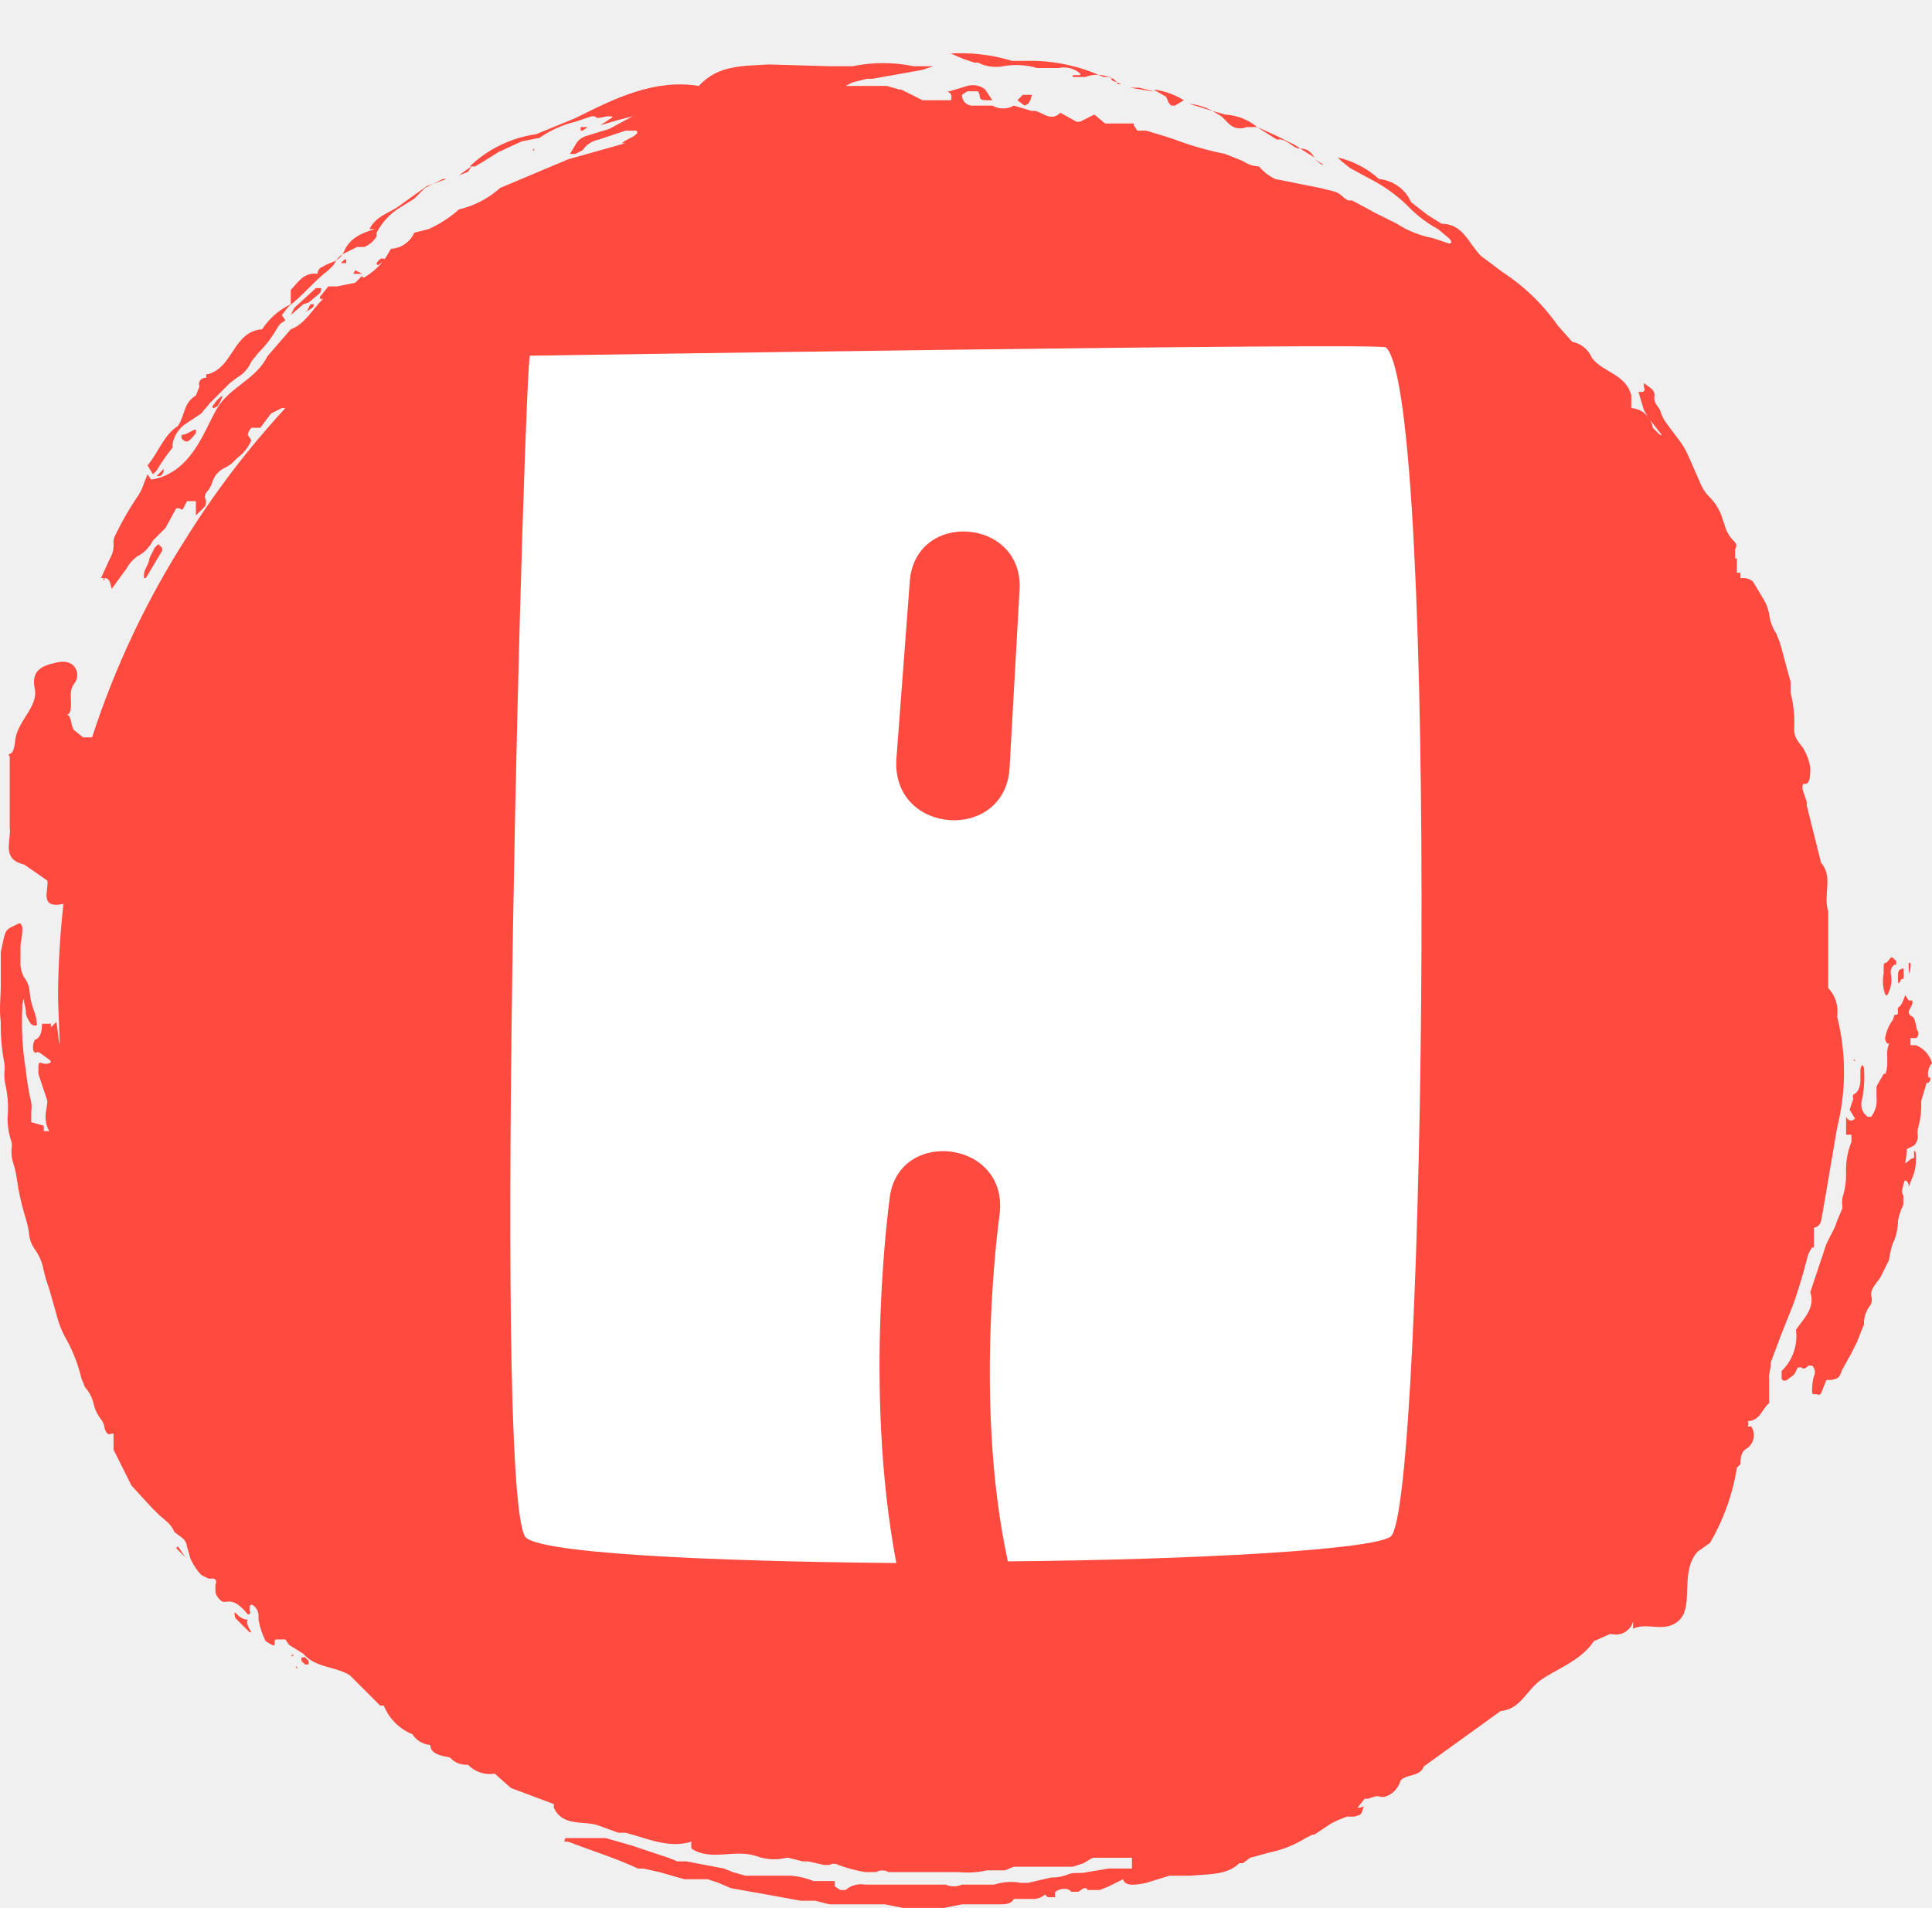
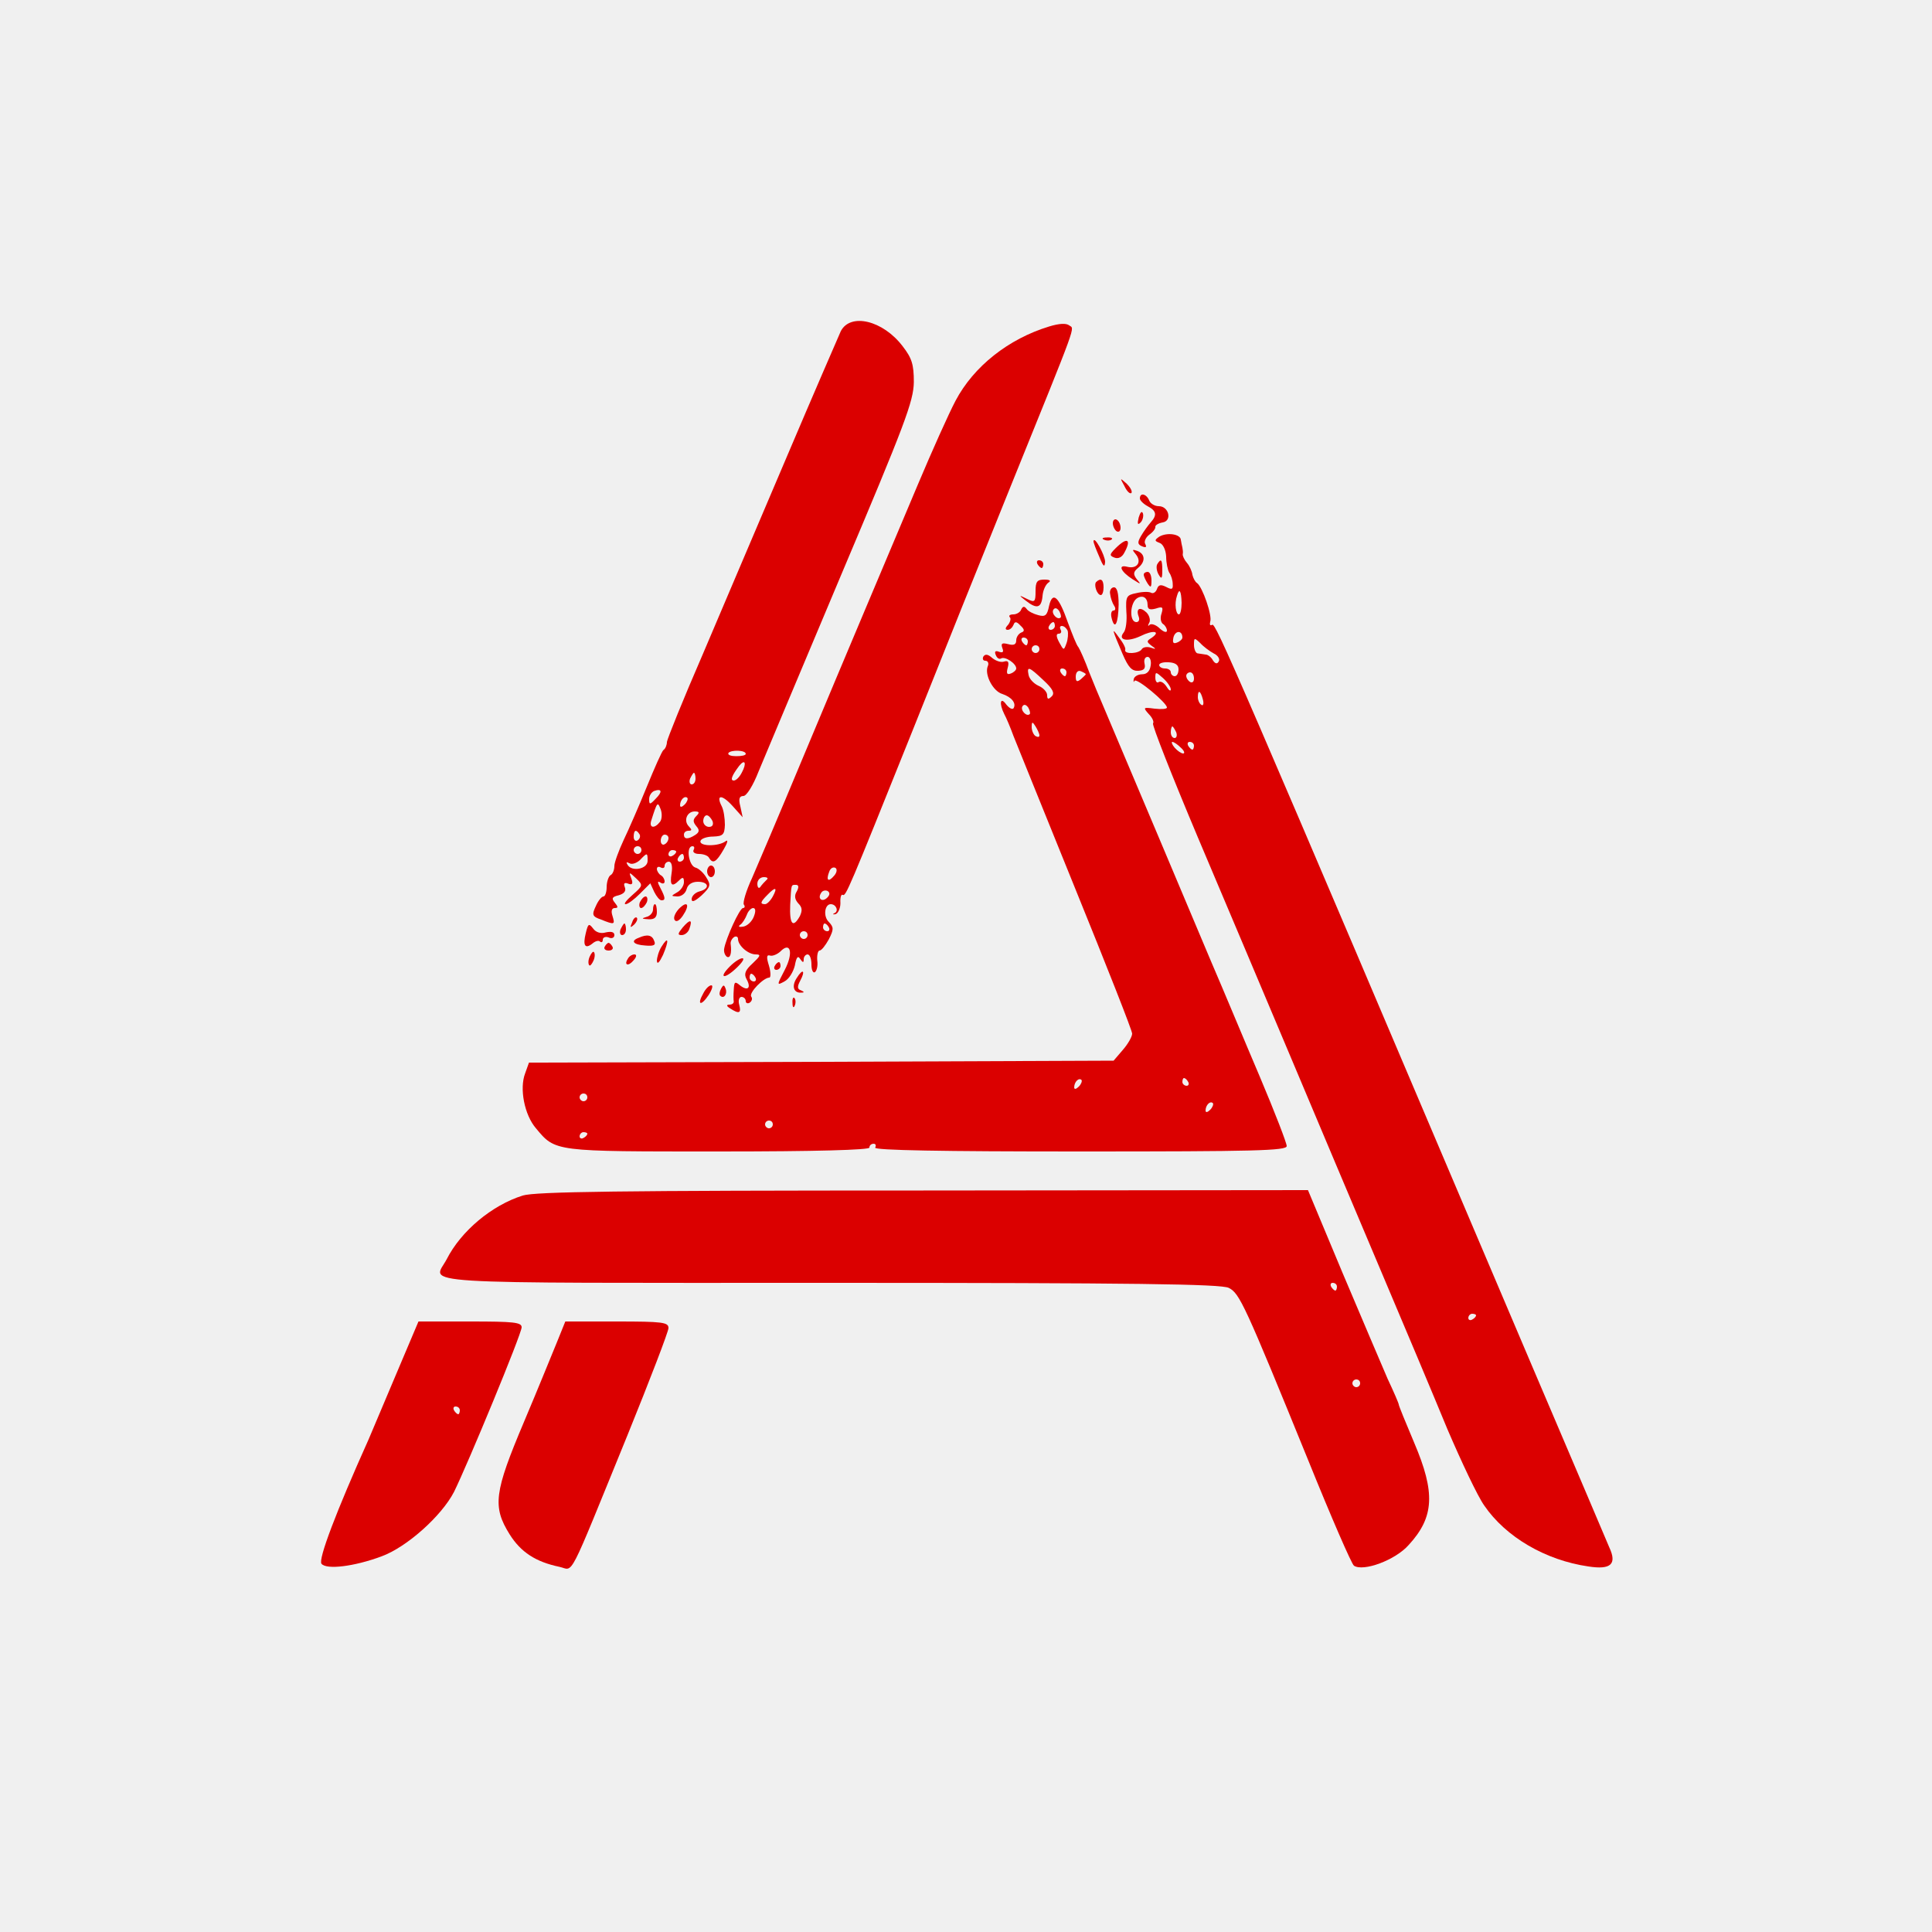
- <svg xmlns="http://www.w3.org/2000/svg" width="308.761" height="304.916" viewBox="0 0 106.008 104.687" class="css-1j8o68f" version="1.1" id="svg23">
-   <defs id="SvgjsDefs2684" />
-   <g id="SvgjsG2685" featurekey="rootContainer" transform="matrix(0.9820593,0,0,0.9820593,-0.05456052,0)" fill="#ff4a3f">
-     <g id="g17">
-       <path d="M19.8 15.3h.5l-.4-.2zm.5.1zm.8-.7c0 .1 0 .1.1.1l.4-.3c-.2-.1-.3-.1-.5.2zm.4-.2zm-4.1 2.3zm-.2.6l.3-.2c.1-.1.1-.2.1-.2h-.2l-.2.4c-.1-.1-.1 0 0 0zm2.2-2.9h-.1l-.2.2h.3zm-2.1 2.4l.6-.5c.1-.1.1-.2.1-.3h-.3l-1.2 1.1-.2.4.7-.6zm-1.1.8z" id="path3" />
-       <path d="M9.7 25v-.2a1.7 1.7 0 0 1 .7-1.1l.9-.6.5-.6.7-.7.4-.4.4-.3a1.9 1.9 0 0 0 .8-.9l.4-.5a5.9 5.9 0 0 0 1-1.3l.2-.3.3-.2-.2-.3.4-.5c.8-.6 1.4-1.4 2.2-2l.3-.3a1.4 1.4 0 0 1 .5-.6l.8-.4h.4a1.4 1.4 0 0 0 .7-.6V13a3.5 3.5 0 0 1 1.3-1.4l.8-.5.2-.2.4-.4 1-.5h.2l-1.1.4-1.4 1c-.6.5-1.4.6-1.8 1.4h.3c-.7.2-1.4.5-1.7 1.2s-.8.6-1.2.9a.4.4 0 0 0-.3.4c-.8-.1-1.1.5-1.5.9v.8a3.9 3.9 0 0 0-1.6 1.4c-1.6.1-1.6 2.1-3 2.5h-.1a.2.2 0 0 0 0 .2c-.3 0-.5.2-.4.5l-.2.5c-.7.4-.6 1.1-1 1.7-.8.5-1.1 1.5-1.7 2.2l.3.5.2-.2a11.6 11.6 0 0 1 .9-1.3zM53.9 3.3l.6.2h.2a2.2 2.2 0 0 0 1.4.2 4.1 4.1 0 0 1 1.9.1h1.2a1.4 1.4 0 0 1 1.2.3.1.1 0 0 1 0 .1H60a.1.1 0 0 0 0 .1h.7a1.8 1.8 0 0 1 1.3 0c.2 0 .1.1.2.2l.5.2h-.2c-.2-.4-.5-.4-.8-.4a9.7 9.7 0 0 0-4.3-.9h-.8A9.8 9.8 0 0 0 53 3h.2zm7.3 3.1zM50.3 4.7zm10.9 1.7h.2-.2zM19 14.7zm32.1-10zm17.6 2.2a.9.9 0 0 0 1 .2h.6a3.1 3.1 0 0 0-1.8-.7l-.7-.2.5.3zm-3.4-1.3c0 .1.1.2.2.3h.2l.5-.3a4.2 4.2 0 0 0-1.7-.6l.7.4zm7.4 2.7l.8.5c-.2-.3-.4-.5-.8-.5z" id="path5" />
-       <path d="M99 76.1l.6-1.6.6-1.5c.2-.5.6-1.8.8-2.6a1.7 1.7 0 0 1 .3-.7h.1v-1.1c.5-.1.4-.6.5-.9l.8-4.7a12.7 12.7 0 0 0 0-6.2 1.9 1.9 0 0 0-.5-1.6v-4.3c-.3-.9.3-1.9-.4-2.7L101 45a.4.4 0 0 0 0-.2l-.2-.6a.5.5 0 0 1 0-.4h.1c.3 0 .3-.5.3-.9a3 3 0 0 0-.4-1.1l-.3-.4a1.1 1.1 0 0 1-.2-.7 6.7 6.7 0 0 0-.2-2v-.6c-.2-.7-.4-1.5-.6-2.2l-.2-.5a2.5 2.5 0 0 1-.4-1.1 2.5 2.5 0 0 0-.3-.8l-.6-1a.8.8 0 0 0-.6-.2h-.1V32h-.2v-.8H97V31a.4.4 0 0 0 0-.1v-.2c.1-.2.1-.3-.1-.5a1.8 1.8 0 0 1-.4-.6l-.2-.6a2.9 2.9 0 0 0-.7-1.2 2.2 2.2 0 0 1-.5-.7l-.7-1.6a4.3 4.3 0 0 0-.6-1l-.6-.8a2.4 2.4 0 0 1-.4-.8l-.2-.3a.6.6 0 0 1-.1-.5.5.5 0 0 0-.2-.4l-.4-.3v.2c.1.2 0 .3-.1.3h-.2l.3 1 .3.5.7.9h-.1l-.2-.2-.2-.2a1.3 1.3 0 0 0-1.2-1.1v-.7c-.3-1.2-1.6-1.3-2.2-2.1a1.5 1.5 0 0 0-1.1-.9l-.8-.9a11.3 11.3 0 0 0-3.1-3l-.8-.6-.4-.3c-.7-.7-1-1.8-2.2-1.8l-.8-.5-.9-.7a2.2 2.2 0 0 0-1.8-1.3 5.1 5.1 0 0 0-2.3-1.2l.2.2.5.4 1.3.7a8.5 8.5 0 0 1 2.1 1.6 6.8 6.8 0 0 0 1.5 1.1l.6.5c.1.1.2.2.1.3H81l-.9-.3a5.6 5.6 0 0 1-2-.8l-1.2-.6-1.3-.7h-.2c-.3-.1-.4-.4-.8-.5l-.8-.2-2.5-.5a2.6 2.6 0 0 1-.9-.7 1.7 1.7 0 0 1-.9-.3l-1-.4a18.1 18.1 0 0 1-2.8-.8l-.6-.2-1-.3h-.5l-.2-.3v-.1h-1.6l-.6-.5-.4.2-.4.2h-.2l-.9-.5c-.6.6-1.1-.2-1.6-.1l-1-.3a1.2 1.2 0 0 1-1.2 0h-1.2a.6.6 0 0 1-.5-.6l.3-.2h.6a.7.7 0 0 1 .1.3c0 .2.2.2.5.2h.2l-.4-.6a1.1 1.1 0 0 0-1-.2l-1 .3H53c.3.2.2.3.2.5h-1.6l-.4-.2-.8-.4h-.1l-.7-.2h-2.3l.4-.2.8-.2h.3l1.7-.3 1.1-.2.6-.2h-1.1a8.4 8.4 0 0 0-3.4 0h-1.3L43 3.6c-1.4.1-2.8 0-3.9 1.2-2.5-.4-4.7.7-6.9 1.8l-2.2.9a6.7 6.7 0 0 0-3.7 1.8h.3l.5-.3.8-.5 1.3-.6 1-.2a6 6 0 0 1 2-.9l.9-.3h.2c.1.2.5 0 .7 0h.2c.1 0 .1.1 0 .1l-.6.4 1-.3.8-.2-1.3.7-1.3.4a1 1 0 0 0-.6.5l-.3.5h.3l.4-.2a1.4 1.4 0 0 1 .9-.6l1.5-.5h.5a.1.1 0 0 1 .1.2c-.2.2-.6.3-.8.5h.2l-3.2.9-3.8 1.6a5.2 5.2 0 0 1-2.3 1.2 6.6 6.6 0 0 1-1.7 1.1l-.8.2a1.5 1.5 0 0 1-1.3.9l-.3.5a3.7 3.7 0 0 1-1.2 1.1h-.1v-.1l-.2.2-.2.2-1 .2h-.5l-.4.5c-.1.1-.1.2 0 .2h.1c-.6.6-1 1.4-1.8 1.7L15 19.9c-.6 1.2-1.8 1.6-2.6 2.6s-1.4 3.9-3.9 4.3l-.2-.3-.2.5a2.7 2.7 0 0 1-.4.8 16.9 16.9 0 0 0-1.2 2.1.8.8 0 0 0-.1.5 1.4 1.4 0 0 1-.2.8l-.5 1.1h.2c.3 0 .3.3.4.6l.8-1.1a2.2 2.2 0 0 1 .6-.7 2 2 0 0 0 .9-.9l.3-.3.4-.4.6-1.1h.2c.1.1.1.1.2 0l.2-.4h.5v.8l.5-.5a.5.5 0 0 0 0-.5.4.4 0 0 1 .1-.3 1.5 1.5 0 0 0 .3-.5 1.3 1.3 0 0 1 .8-.9l.3-.2.3-.3a2.4 2.4 0 0 0 .8-1l-.2-.3c0-.1.1-.3.2-.4h.5l.6-.8.6-.3h.2a48.8 48.8 0 0 0-5.5 7.2h-.1.1a48.4 48.4 0 0 0-5.3 11.2h-.5l-.5-.4c-.2-.2-.1-.7-.4-.9h.1c.3-.5-.1-1.2.3-1.7s.1-1.4-.9-1.2-1.5.5-1.3 1.5-1 1.8-1.1 2.9-.5.5-.3.9v3.9c.1.8-.5 1.8.8 2.1l1.3.9c.1.5-.5 1.6.9 1.3a49.2 49.2 0 0 0-.3 5c0 1.1.1 2.2.1 3.3v-.4c-.1-.4-.1-.8-.2-1.3l-.3.3v-.2h-.5c0 .5-.1.8-.4.9a.9.9 0 0 0-.1.5c0 .1.1.3.2.2s.4.2.7.4-.2.3-.4.2-.2.1-.2.3v.3l.5 1.5c0 .3-.1.6-.1.9a1.7 1.7 0 0 0 .2.8h-.3v-.3l-.7-.2v-.6a1.5 1.5 0 0 0 0-.5 14.6 14.6 0 0 1-.3-1.8 16.6 16.6 0 0 1-.2-3.5.9.9 0 0 1 .1-.5v.2a2.9 2.9 0 0 1 .1.5.8.8 0 0 0 .1.4c.1.2.2.4.4.4s.1-.1.1-.2a2.1 2.1 0 0 0-.1-.5 4.2 4.2 0 0 1-.3-1.3 1.5 1.5 0 0 0-.3-.7 1.6 1.6 0 0 1-.2-.9v-.8c0-.3.1-.6.1-.9a.5.5 0 0 0-.1-.4h-.1c-.8.4-.7.2-1 1.6V55c0 .7-.1 1.4 0 2.1a10.8 10.8 0 0 0 .2 2.3 1.8 1.8 0 0 1 0 .5 3.1 3.1 0 0 0 .1.9 5.9 5.9 0 0 1 .1 1.3 3.9 3.9 0 0 0 .2 1.7 1.2 1.2 0 0 1 0 .4 2.1 2.1 0 0 0 .1.8 4.9 4.9 0 0 1 .2.9 14 14 0 0 0 .5 2.2 5 5 0 0 1 .2 1 1.7 1.7 0 0 0 .3.7 2.9 2.9 0 0 1 .5 1.2 8.5 8.5 0 0 0 .3 1l.4 1.4a5.4 5.4 0 0 0 .6 1.5 8.5 8.5 0 0 1 .8 2.1l.2.5a2.1 2.1 0 0 1 .5 1 2.1 2.1 0 0 0 .4.8 1 1 0 0 1 .2.5c.1.3.2.4.4.3h.1v.9l.5 1 .5 1 1.1 1.2.4.4c.3.3.7.5.9 1l.4.3a.7.7 0 0 1 .3.5l.2.7a3.3 3.3 0 0 0 .6.9l.4.2h.3a.2.2 0 0 1 .1.3 2.5 2.5 0 0 0 0 .5.9.9 0 0 0 .4.5h.2c.4-.1.8.2 1.2.7h.1c0-.1.1-.1 0-.2v-.2c0-.1.1-.2.2-.1a.7.7 0 0 1 .3.6v.2a4.3 4.3 0 0 0 .4 1.2c.5.3.5.3.5.1s0-.2.2-.2h.4l.2.3.8.5c.7.8 1.8.7 2.6 1.2l1.7 1.7h.2a2.9 2.9 0 0 0 1.6 1.6 1.3 1.3 0 0 0 1 .6c0 .5.6.6 1.1.7a1.2 1.2 0 0 0 .8.4h.2a1.7 1.7 0 0 0 1.5.5l.9.8 2.4.9v.2c.5 1.1 1.7.7 2.5 1l1.1.4h.4c1.2.3 2.4.9 3.7.5a.7.7 0 0 0 0 .4c1.1.7 2.4 0 3.6.4a2.9 2.9 0 0 0 1.7.1h.1l.8.2h.3l.9.2h.3a.5.5 0 0 1 .5 0 7.9 7.9 0 0 0 1.5.4h.6a.7.7 0 0 1 .7 0h3.9a5 5 0 0 0 1.6-.1h1l.5-.2H60l.6-.2.5-.3h2.2v.6H62l-1.2.2c-.4.1-.7 0-1 .1a2.4 2.4 0 0 1-1 .2l-1.3.3h-.4a3.1 3.1 0 0 0-1.5.1h-1.8a1.1 1.1 0 0 1-.9 0h-4.5a1.3 1.3 0 0 0-1.1.3H47l-.3-.2v-.3h-1.2a4.1 4.1 0 0 0-1.3-.3h-2.5l-.7-.2-.5-.2-2.1-.4h-.5l-.5-.2-2.1-.7-1.4-.4h-2.2c-.1 0-.1.1-.1.2h.2c1.3.5 2.6.9 3.9 1.5h.3l.9.2 1.4.4h1.3l.6.2.7.3 1.7.3 1.1.2 1.1.2h.8l.8.2h3.1l1 .2h2.3l1-.2H56c.4 0 .6-.1.7-.3h1a1 1 0 0 0 .8-.3c-.1.1 0 .1.1.2h.4v-.2c0-.1 0-.1.2-.2s.6-.1.7.1h.4l.3-.2c.2 0 .2 0 .2.1h.7l.5-.2.8-.4c.1.3.4.4 1.3.2l1.3-.4h1.2c.9-.1 2 0 2.7-.7h.2l.4-.3 1.1-.3a6.1 6.1 0 0 0 2-.8l.4-.2h.1l.9-.6.4-.2.5-.2h.4c.4-.1.4-.1.5-.4s0-.1-.2-.1h-.1l.4-.5h.2c.3-.1.5-.2.7-.1h.2a1.3 1.3 0 0 0 .9-.9c.3-.4 1.1-.2 1.3-.8l4.3-3.1c1.1-.1 1.4-1.1 2.2-1.7s2.3-1.1 3-2.2l.9-.4h.1a1 1 0 0 0 1.2-.7v.4c.8-.4 1.8.3 2.6-.5s0-2.7 1-3.8l.7-.5a12.1 12.1 0 0 0 1.5-4.2l.2-.2c0-.3 0-.7.4-.9a.9.9 0 0 0 .2-1.2h-.2a.3.3 0 0 0 0-.3c.7 0 .8-.7 1.2-1V77a.5.5 0 0 1 0-.2 3.8 3.8 0 0 0 .1-.7zM5.9 32.2z" id="path7" />
-       <path d="M26.4 9.3l-.3.2-.4.3.5-.2zm6.1-2h.1l.3-.2h-.4zm-2.6 1l-.1.1h.1v-.1zm-1.5 1.4zm1.3-.2zm-6.3 3.1zM9.2 26.2l-.4.4H9a.4.4 0 0 0 .2-.4zm3-3.5a2.1 2.1 0 0 0 .3-.6 1.5 1.5 0 0 0-.5.5c-.1.1-.1.2 0 .2zM11 24.2V24c-.2 0-.5.3-.8.3v.2c.3.3.4.2.8-.3zm3 66.2zM73.9 9.2h.1l-.5-.3zm-2.5-1.4c.5-.1.8.4 1.2.5h.1l-.3-.2-1-.5-1.1-.5.3.2zM52.8 3.1zm11.7 2h-.1l-1.2-.2h.5zm2 .7l1.3.4a3.3 3.3 0 0 0-1.3-.4zm-9 0a1 1 0 0 0 .2-.5h-.5l-.3.3.4.3zm9 1.6zM49.9 4.2zm2.9.7zM48.5 4zm13.8 2.1a.5.5 0 0 0 0 .1zm44.8 52.3h-.3V58h.3c.1 0 .2-.3.1-.4s-.1-.7-.3-.8a.3.3 0 0 1-.2-.3l.2-.4a.4.4 0 0 0 0-.2h-.2l-.2-.3c-.1.3-.2.6-.4.7a.5.5 0 0 0 0 .2c0 .1 0 .2-.1.2h-.1a1.1 1.1 0 0 1-.1.3 2.3 2.3 0 0 0-.4.9.4.4 0 0 0 .1.4h.1a1.7 1.7 0 0 0-.1.8v.4a1.8 1.8 0 0 1-.1.5h-.1l-.4.7v.6a1.5 1.5 0 0 1-.3 1.1h-.2l-.2-.2a.9.9 0 0 1-.1-.8 6.5 6.5 0 0 0 .1-1.7c0-.1-.1-.2-.1-.2a.5.5 0 0 0-.1.3v.6c0 .2-.1.6-.3.7s-.1.2-.1.3l-.2.6.3.5c-.2.2-.4.1-.5-.1v1h.3v.4a4.2 4.2 0 0 0-.3 1.4 3.3 3.3 0 0 0 0 .4 4 4 0 0 1-.2 1.3 2 2 0 0 0 0 .6l-.3.7a3.2 3.2 0 0 1-.3.7l-.3.6-.9 2.7c.3.9-.4 1.5-.8 2.1a2.7 2.7 0 0 1-.8 2.3v.4c0 .1.1.2.3.1l.4-.3.2-.4h.2c.1.1.2.1.4-.1h.2a.5.5 0 0 1 .1.6 2.9 2.9 0 0 0-.1.8c0 .1 0 .2.1.2h.2c.1.1.2 0 .3-.3l.2-.5h.3c.4-.1.4-.1.6-.6l.5-.9.3-.6.4-1a1.6 1.6 0 0 1 .3-1 .6.6 0 0 0 .1-.6c0-.2 0-.3.2-.6l.3-.4.5-1a4.7 4.7 0 0 1 .2-.9 3 3 0 0 0 .3-1.3 3.8 3.8 0 0 1 .3-.9v-.5c-.1-.2-.1-.2 0-.6s.1-.2.2-.2a.4.4 0 0 1 .1.3l.2-.5a2.3 2.3 0 0 0 .2-.9v-.3c0-.1 0-.3-.1-.3v.4c-.2 0-.3.2-.5.3a6.4 6.4 0 0 0 .1-.8l.4-.2a.7.7 0 0 0 .2-.6 1.4 1.4 0 0 1 0-.3 4.8 4.8 0 0 0 .2-1.4v-.2l.3-1h.1a.3.3 0 0 0 .1-.3h-.1a.9.9 0 0 1 .2-.8 1.5 1.5 0 0 0-.9-1zm-1.2 7.8zm-.2-9.9zm0 0zM9.1 30.8a.3.3 0 0 0 0-.2l-.2-.2-.2.2-.3.6c0 .3-.3.6-.3.9v.2h.1zm96.3 24.8h.1a1.7 1.7 0 0 0 .2-1.2.5.5 0 0 1 .2-.5h.1v-.2l-.2-.2h-.1c-.1.1-.2.3-.3.3s-.1.1-.1.3v.3a2.2 2.2 0 0 0 .1 1.2zM13.2 90.1c-.1 0 0 .2 0 .3l.8.8h.1c-.2-.3-.3-.6-.2-.7a.9.9 0 0 1-.5-.2zm.8.3zm92.3-35.7h.1a2 2 0 0 0 0-.6c-.3.1-.3.1-.3.6s.1.1.2 0z" id="path9" />
-       <path d="M106.7 62a.6.6 0 0 0 .1-.5c0-.1-.1-.2-.1-.1h-.2v.2c0 .4.1.5.2.4zm.1-8.2h-.1v.6a1 1 0 0 0 .1-.6zM17.1 92.6h-.2v.2l.2.2h.2v-.2zm86.6-33.3c0-.1 0-.1-.1-.1zM9.9 86.5l.5.5-.4-.6z" id="path11" />
-       <circle cx="10.5" cy="87.1" transform="rotate(-24.8 10.4 87.159)" id="circle13" />
-       <path d="M9.7 30.1h-.1v.2-.2h.1zm83.2-6.6l-.2-.3h-.1zm-14.7 77.1zM5.9 32.2zm-.1.2a.3.3 0 0 0 .1-.2v.2zm1.9-4.9zM61.5 2.4zm42.8 58.2v.1-.1zM16.4 92.5h-.1c.1.1.2 0 .1-.1zm.2.7h.1l-.1-.1v.1zm73.9-71.3zm15.2 34.4zM14.6 91.7zm92.1-37zm-.8 11.4zM34.6 0z" id="path15" />
-     </g>
-   </g>
-   <g id="SvgjsG2686" featurekey="nameFeature-0" transform="matrix(2.284354,0,0,2.284354,27.98006,-5.60952)" fill="#ffffff">
-     <path d="M9.6 16.48 l-0.32 4.24 c-0.08 1.8 2.6 1.96 2.72 0.2 l0.24 -4.28 c0.12 -1.76 -2.56 -1.96 -2.64 -0.16 z M0.48 11 l0 0 c0.04 0 20.48 -0.32 20.56 -0.2 c1.28 1.12 0.96 27.8 0.12 28.56 c-0.4 0.32 -4.64 0.56 -9.2 0.6 c-0.84 -3.84 -0.2 -8.32 -0.2 -8.32 c0.24 -1.8 -2.44 -2.12 -2.64 -0.4 c0 0.04 -0.64 4.52 0.16 8.76 c-4.56 -0.04 -8.68 -0.24 -8.92 -0.64 c-0.8 -1.44 0 -28.28 0.12 -28.36 z" id="path20" />
+ <svg xmlns="http://www.w3.org/2000/svg" version="1.0" width="500pt" height="500pt" viewBox="0 0 500 500" preserveAspectRatio="xMidYMid meet">
+   <g transform="translate(0,500) scale(0.1,-0.1)" fill="#db0000" stroke="none">
+     <path d="M2176 4143 c-7 -16 -71 -163 -141 -328 -70 -165 -168 -394 -217 -510 -50 -115 -91 -217 -92 -225 0 -8 -4 -18 -9 -21 -4 -3 -23 -46 -43 -95 -20 -49 -47 -111 -60 -138 -13 -28 -24 -58 -24 -67 0 -10 -4 -21 -10 -24 -5 -3 -10 -17 -10 -31 0 -13 -4 -24 -8 -24 -5 0 -14 -11 -20 -25 -11 -23 -9 -27 14 -35 35 -14 36 -13 29 10 -4 12 -2 20 6 20 9 0 9 3 0 14 -9 11 -7 15 10 19 14 4 20 11 16 21 -4 10 -1 13 9 9 10 -4 13 0 8 13 -7 18 -6 18 12 1 19 -18 18 -19 -9 -43 -15 -13 -24 -24 -18 -24 6 0 22 12 37 27 l27 27 10 -22 c6 -12 14 -22 19 -22 11 0 10 7 -3 32 -8 15 -8 19 0 14 6 -4 11 -3 11 3 0 5 -4 13 -10 16 -5 3 -10 11 -10 16 0 6 5 7 10 4 6 -3 10 -1 10 4 0 6 5 11 11 11 7 0 10 -12 7 -30 -5 -32 1 -37 20 -18 9 9 12 8 12 -5 0 -9 -8 -21 -17 -26 -17 -10 -17 -10 0 -11 11 0 21 8 24 19 3 12 14 19 29 19 29 0 32 -18 4 -25 -11 -3 -20 -12 -20 -20 0 -9 8 -6 26 10 23 22 24 27 12 46 -7 12 -20 24 -29 26 -17 6 -24 55 -7 55 5 0 6 -4 3 -10 -3 -5 3 -10 14 -10 11 0 23 -4 26 -10 10 -17 19 -11 38 22 10 17 12 26 5 21 -18 -14 -70 -14 -65 1 2 6 17 11 33 11 25 1 29 5 30 30 0 17 -3 38 -8 48 -16 31 0 32 28 1 l26 -29 -6 28 c-5 19 -3 27 8 27 8 0 25 27 39 63 14 34 110 262 213 507 167 395 188 451 189 501 0 46 -5 62 -29 93 -51 67 -135 87 -160 39z m-246 -1094 c0 -4 -11 -6 -25 -6 -13 0 -22 3 -20 8 6 9 45 8 45 -2z m-10 -48 c-6 -12 -15 -21 -21 -21 -10 0 -5 13 14 38 15 19 20 7 7 -17z m-120 -16 c0 -8 -4 -15 -10 -15 -5 0 -7 7 -4 15 4 8 8 15 10 15 2 0 4 -7 4 -15z m-103 -52 c-15 -16 -17 -16 -17 -1 0 9 6 18 13 21 20 7 22 -2 4 -20z m75 -15 c-7 -7 -12 -8 -12 -2 0 14 12 26 19 19 2 -3 -1 -11 -7 -17z m-64 -45 c-14 -18 -28 -16 -23 2 16 51 17 51 25 30 4 -11 3 -26 -2 -32z m94 15 c-9 -9 -9 -15 0 -26 9 -10 8 -16 -3 -23 -19 -12 -29 -11 -29 1 0 6 5 10 12 10 9 0 9 3 1 11 -15 15 -5 39 15 39 12 0 13 -3 4 -12z m42 -13 c3 -9 0 -15 -9 -15 -8 0 -15 7 -15 15 0 8 4 15 9 15 5 0 11 -7 15 -15z m-189 -34 c3 -5 1 -12 -5 -16 -5 -3 -10 1 -10 9 0 18 6 21 15 7z m75 -10 c0 -6 -4 -13 -10 -16 -5 -3 -10 1 -10 9 0 9 5 16 10 16 6 0 10 -4 10 -9z m-70 -31 c0 -5 -4 -10 -10 -10 -5 0 -10 5 -10 10 0 6 5 10 10 10 6 0 10 -4 10 -10z m90 -4 c0 -3 -4 -8 -10 -11 -5 -3 -10 -1 -10 4 0 6 5 11 10 11 6 0 10 -2 10 -4z m-74 -24 c0 -21 -41 -29 -52 -10 -4 7 -3 8 5 4 6 -4 18 0 27 8 19 20 20 20 20 -2z m94 8 c0 -5 -5 -10 -11 -10 -5 0 -7 5 -4 10 3 6 8 10 11 10 2 0 4 -4 4 -10z" fill="#db0000" />
+     <path d="M2715 4155 c-105 -32 -195 -103 -242 -192 -17 -32 -61 -130 -98 -218 -37 -88 -98 -232 -135 -320 -37 -88 -113 -268 -168 -400 -55 -132 -112 -266 -126 -298 -15 -32 -24 -63 -21 -68 4 -5 2 -9 -2 -9 -9 0 -45 -80 -49 -106 -1 -8 2 -16 7 -20 9 -5 13 9 10 33 -1 6 3 14 9 18 5 3 10 1 10 -5 0 -17 26 -40 46 -40 14 0 12 -4 -8 -23 -20 -18 -23 -28 -16 -41 13 -23 3 -32 -17 -16 -13 11 -15 9 -16 -11 -1 -13 -1 -27 0 -31 0 -5 -5 -8 -11 -8 -9 0 -8 -4 2 -10 23 -15 29 -12 23 10 -3 11 0 20 6 20 6 0 11 -5 11 -11 0 -5 5 -7 10 -4 6 4 8 11 4 16 -6 10 32 49 47 49 4 0 4 14 -1 31 -7 22 -6 29 3 26 6 -2 18 3 26 10 27 28 35 -3 12 -47 -21 -40 -21 -41 -1 -30 12 6 23 25 27 41 4 22 8 27 14 17 7 -10 9 -10 9 0 0 6 5 12 10 12 6 0 10 -12 10 -26 0 -14 4 -23 9 -20 5 4 8 17 6 31 -1 14 2 25 6 25 5 0 15 13 24 29 13 26 13 31 0 45 -15 14 -11 46 5 46 14 0 21 -18 10 -23 -6 -3 -5 -4 2 -3 7 2 13 15 13 29 -1 14 2 24 6 21 8 -4 14 10 179 421 70 176 185 462 255 635 178 440 166 407 152 418 -8 6 -26 5 -52 -3z m-556 -1421 c-15 -18 -22 -13 -13 10 3 9 10 13 16 10 5 -3 4 -12 -3 -20z m-175 -11 c-5 -5 -12 -12 -16 -18 -4 -6 -8 -2 -8 8 0 9 7 17 17 17 9 0 12 -3 7 -7z m78 -30 c-7 -11 -5 -21 4 -31 10 -10 11 -18 4 -33 -18 -32 -27 -21 -25 29 3 55 2 52 15 52 7 0 8 -6 2 -17z m-62 -13 c-6 -11 -15 -20 -20 -20 -14 0 -12 6 6 24 21 22 27 20 14 -4z m141 -3 c-13 -13 -26 -3 -16 12 3 6 11 8 17 5 6 -4 6 -10 -1 -17z m-190 -49 c-5 -13 -17 -24 -27 -26 -11 -2 -15 0 -8 5 6 4 13 16 17 26 3 9 11 17 16 17 7 0 7 -9 2 -22z m194 -28 c3 -5 1 -10 -4 -10 -6 0 -11 5 -11 10 0 6 2 10 4 10 3 0 8 -4 11 -10z m-55 -20 c0 -5 -4 -10 -10 -10 -5 0 -10 5 -10 10 0 6 5 10 10 10 6 0 10 -4 10 -10z m-135 -110 c3 -5 1 -10 -4 -10 -6 0 -11 5 -11 10 0 6 2 10 4 10 3 0 8 -4 11 -10z" fill="#db0000" />
+     <path d="M2910 3742 c6 -13 14 -21 18 -18 3 4 -2 14 -12 24 -18 16 -18 16 -6 -6z" fill="#db0000" />
+     <path d="M2950 3710 c0 -5 9 -14 20 -20 23 -12 25 -23 8 -42 -7 -8 -18 -23 -25 -35 -10 -17 -9 -22 3 -27 10 -4 12 -2 8 6 -4 6 1 17 10 24 10 7 17 16 16 21 0 4 8 9 19 11 25 4 16 42 -10 42 -11 0 -22 7 -25 15 -7 17 -24 21 -24 5z" fill="#db0000" />
+     <path d="M2947 3661 c-4 -17 -3 -21 5 -13 5 5 8 16 6 23 -3 8 -7 3 -11 -10z" fill="#db0000" />
+     <path d="M2880 3646 c0 -8 5 -18 10 -21 6 -3 10 1 10 9 0 8 -4 18 -10 21 -5 3 -10 -1 -10 -9z" fill="#db0000" />
+     <path d="M3000 3611 c-13 -9 -12 -11 1 -16 9 -3 16 -18 17 -35 0 -17 4 -35 8 -42 5 -7 9 -20 9 -30 1 -13 -2 -15 -17 -7 -14 7 -20 6 -24 -6 -3 -8 -10 -12 -15 -9 -5 3 -22 3 -38 -1 -26 -5 -28 -9 -26 -48 2 -23 -1 -47 -7 -54 -16 -20 10 -25 44 -9 32 16 54 13 28 -5 -13 -8 -13 -10 0 -20 13 -9 12 -10 -2 -5 -10 3 -20 1 -23 -4 -7 -12 -46 -14 -43 -2 2 4 -5 18 -16 32 -20 28 -19 24 9 -42 15 -35 24 -45 41 -44 15 1 19 6 16 19 -2 9 1 17 8 17 6 0 10 -10 8 -22 -2 -15 -10 -23 -22 -23 -11 0 -21 -6 -22 -13 -1 -7 0 -9 2 -4 5 9 84 -57 84 -69 0 -4 -14 -5 -32 -3 -30 4 -30 3 -15 -14 10 -10 14 -21 11 -24 -3 -4 49 -136 116 -295 67 -158 175 -414 240 -568 65 -154 168 -399 230 -545 62 -146 141 -334 176 -419 36 -84 78 -173 95 -197 56 -82 159 -142 270 -158 58 -9 74 6 54 49 -7 17 -96 226 -198 465 -782 1840 -821 1929 -830 1923 -5 -3 -7 0 -5 8 6 15 -20 90 -34 100 -5 3 -10 13 -12 21 -1 9 -7 23 -14 31 -7 8 -12 19 -11 23 1 5 0 12 -1 17 -1 4 -3 13 -4 20 -1 15 -36 20 -56 8z m58 -171 c0 -16 -3 -30 -7 -30 -8 0 -12 28 -5 48 6 21 11 14 12 -18z m-88 -6 c0 -11 6 -13 21 -9 18 6 20 4 15 -13 -4 -11 -2 -23 4 -27 5 -3 10 -11 10 -17 0 -6 -8 -4 -18 5 -10 10 -22 14 -27 10 -4 -5 -5 -2 -1 5 4 6 1 19 -7 27 -17 16 -28 10 -20 -11 3 -8 0 -14 -6 -14 -19 0 -17 50 2 62 15 9 27 1 27 -18z m90 -84 c0 -4 -6 -10 -14 -13 -10 -4 -12 0 -9 14 5 18 23 18 23 -1z m81 -41 c11 -5 17 -15 13 -21 -4 -7 -9 -6 -15 3 -4 8 -13 15 -19 15 -5 1 -14 2 -20 3 -5 0 -10 10 -10 22 0 19 1 19 16 5 8 -9 24 -21 35 -27z m-91 -41 c0 -10 -4 -18 -10 -18 -5 0 -10 5 -10 10 0 6 -7 10 -15 10 -8 0 -15 4 -15 9 0 5 11 8 25 7 17 -1 25 -7 25 -18z m-20 -52 c0 -6 -5 -3 -11 7 -6 9 -14 15 -20 12 -5 -4 -9 2 -9 11 0 16 1 16 20 -1 11 -10 20 -23 20 -29z m60 28 c0 -8 -4 -12 -10 -9 -5 3 -10 10 -10 16 0 5 5 9 10 9 6 0 10 -7 10 -16z m23 -54 c3 -11 1 -18 -4 -14 -5 3 -9 12 -9 20 0 20 7 17 13 -6z m-69 -85 c3 -8 1 -15 -4 -15 -6 0 -10 7 -10 15 0 8 2 15 4 15 2 0 6 -7 10 -15z m12 -40 c9 -8 11 -15 6 -15 -5 0 -15 7 -22 15 -7 8 -9 15 -6 15 4 0 14 -7 22 -15z m34 5 c0 -5 -2 -10 -4 -10 -3 0 -8 5 -11 10 -3 6 -1 10 4 10 6 0 11 -4 11 -10z m730 -1474 c0 -3 -4 -8 -10 -11 -5 -3 -10 -1 -10 4 0 6 5 11 10 11 6 0 10 -2 10 -4z" fill="#db0000" />
+     <path d="M2858 3603 c7 -3 16 -2 19 1 4 3 -2 6 -13 5 -11 0 -14 -3 -6 -6z" fill="#db0000" />
+     <path d="M2830 3599 c0 -4 7 -22 15 -40 10 -25 14 -29 15 -13 0 17 -29 70 -30 53z" fill="#db0000" />
+     <path d="M2887 3581 c-16 -16 -16 -19 -3 -24 10 -4 20 1 26 13 19 35 7 41 -23 11z" fill="#db0000" />
+     <path d="M2939 3566 c17 -20 4 -39 -21 -33 -26 7 -18 -12 13 -32 22 -14 23 -14 11 0 -10 13 -9 19 3 29 20 16 19 36 -1 44 -14 5 -15 4 -5 -8z" fill="#db0000" />
+     <path d="M2685 3540 c3 -5 8 -10 11 -10 2 0 4 5 4 10 0 6 -5 10 -11 10 -5 0 -7 -4 -4 -10z" fill="#db0000" />
+     <path d="M2995 3540 c-3 -5 -2 -17 3 -26 8 -14 10 -12 10 9 0 29 -3 33 -13 17z" fill="#db0000" />
+     <path d="M2960 3513 c0 -5 5 -15 10 -23 8 -12 10 -11 10 8 0 12 -4 22 -10 22 -5 0 -10 -3 -10 -7z" fill="#db0000" />
+     <path d="M2680 3470 c0 -28 -2 -30 -22 -20 -22 11 -22 10 -4 -4 29 -23 41 -20 44 11 1 15 8 30 15 35 8 5 4 8 -10 8 -19 0 -23 -5 -23 -30z" fill="#db0000" />
+     <path d="M2837 3494 c-7 -7 2 -34 12 -34 4 0 7 9 7 20 0 20 -7 25 -19 14z" fill="#db0000" />
+     <path d="M2873 3463 c1 -10 6 -24 10 -30 5 -7 4 -13 -1 -13 -6 0 -8 -9 -5 -20 8 -32 17 -14 18 35 0 30 -4 45 -12 45 -7 0 -12 -8 -10 -17z" fill="#db0000" />
+     <path d="M2715 3432 c-5 -25 -10 -29 -28 -24 -12 3 -26 10 -30 16 -6 8 -10 7 -14 -1 -2 -7 -12 -13 -20 -13 -9 0 -13 -3 -10 -7 4 -3 2 -12 -4 -20 -8 -8 -8 -13 -1 -13 6 0 12 6 15 13 3 9 8 9 18 -2 11 -10 11 -15 2 -18 -7 -3 -13 -12 -13 -20 0 -11 -6 -14 -21 -10 -16 4 -19 2 -15 -10 4 -10 2 -13 -8 -10 -10 4 -13 1 -9 -8 3 -8 9 -12 14 -9 10 6 39 -13 39 -26 0 -4 -6 -10 -14 -13 -10 -4 -12 0 -8 15 4 15 1 19 -9 16 -8 -3 -21 1 -31 9 -11 10 -18 11 -23 4 -3 -6 -1 -11 5 -11 7 0 10 -7 6 -15 -8 -22 14 -64 38 -71 24 -8 37 -24 29 -37 -3 -4 -11 0 -19 10 -15 21 -19 3 -5 -25 5 -9 16 -35 24 -57 9 -22 81 -201 161 -398 80 -197 146 -364 146 -372 0 -8 -11 -27 -24 -42 l-24 -28 -756 -3 -757 -2 -10 -28 c-15 -39 -2 -107 28 -142 51 -61 45 -60 473 -60 253 0 390 4 390 10 0 6 5 10 11 10 5 0 7 -4 4 -10 -4 -7 175 -10 529 -10 454 0 536 2 536 14 0 8 -31 88 -69 178 -38 89 -94 224 -126 298 -31 74 -93 221 -137 325 -124 293 -139 329 -148 350 -5 11 -19 45 -31 75 -11 30 -24 59 -28 65 -5 5 -16 34 -27 63 -24 69 -40 83 -49 44z m30 -30 c-8 -8 -25 10 -19 20 4 6 9 5 15 -3 4 -7 6 -15 4 -17z m-15 -22 c0 -5 -5 -10 -11 -10 -5 0 -7 5 -4 10 3 6 8 10 11 10 2 0 4 -4 4 -10z m33 -12 c2 -7 1 -22 -3 -33 -7 -19 -7 -19 -19 3 -8 15 -8 22 -1 22 6 0 8 5 5 10 -3 6 -2 10 3 10 6 0 12 -6 15 -12z m-103 -28 c0 -5 -2 -10 -4 -10 -3 0 -8 5 -11 10 -3 6 -1 10 4 10 6 0 11 -4 11 -10z m30 -20 c0 -5 -4 -10 -10 -10 -5 0 -10 5 -10 10 0 6 5 10 10 10 6 0 10 -4 10 -10z m10 -80 c25 -23 30 -34 22 -42 -9 -9 -12 -8 -12 3 0 8 -10 19 -22 24 -13 6 -24 18 -26 28 -5 24 1 22 38 -13z m60 20 c0 -5 -2 -10 -4 -10 -3 0 -8 5 -11 10 -3 6 -1 10 4 10 6 0 11 -4 11 -10z m50 -5 c0 -1 -6 -7 -13 -13 -10 -8 -13 -6 -13 7 0 11 6 17 13 14 7 -3 13 -6 13 -8z m-145 -103 c-8 -8 -25 10 -19 20 4 6 9 5 15 -3 4 -7 6 -15 4 -17z m25 -55 c0 -5 -4 -5 -10 -2 -5 3 -10 14 -10 23 0 15 2 15 10 2 5 -8 10 -19 10 -23z m102 -909 c-7 -7 -12 -8 -12 -2 0 14 12 26 19 19 2 -3 -1 -11 -7 -17z m283 12 c3 -5 1 -10 -4 -10 -6 0 -11 5 -11 10 0 6 2 10 4 10 3 0 8 -4 11 -10z m-1555 -40 c0 -5 -4 -10 -10 -10 -5 0 -10 5 -10 10 0 6 5 10 10 10 6 0 10 -4 10 -10z m1612 -32 c-7 -7 -12 -8 -12 -2 0 14 12 26 19 19 2 -3 -1 -11 -7 -17z m-1132 -38 c0 -5 -4 -10 -10 -10 -5 0 -10 5 -10 10 0 6 5 10 10 10 6 0 10 -4 10 -10z m-480 -24 c0 -3 -4 -8 -10 -11 -5 -3 -10 -1 -10 4 0 6 5 11 10 11 6 0 10 -2 10 -4z" fill="#db0000" />
+     <path d="M1830 2745 c0 -8 5 -15 10 -15 6 0 10 7 10 15 0 8 -4 15 -10 15 -5 0 -10 -7 -10 -15z" fill="#db0000" />
+     <path d="M1656 2665 c-3 -8 -1 -15 3 -15 5 0 11 7 15 15 3 8 1 15 -3 15 -5 0 -11 -7 -15 -15z" fill="#db0000" />
+     <path d="M1757 2648 c-10 -11 -15 -23 -11 -29 4 -6 12 -2 21 11 19 28 13 41 -10 18z" fill="#db0000" />
+     <path d="M1690 2646 c0 -8 -8 -17 -17 -19 -14 -4 -12 -5 5 -6 16 -1 22 5 22 19 0 11 -2 20 -5 20 -3 0 -5 -6 -5 -14z" fill="#db0000" />
+     <path d="M1636 2613 c-6 -14 -5 -15 5 -6 7 7 10 15 7 18 -3 3 -9 -2 -12 -12z" fill="#db0000" />
+     <path d="M1767 2600 c-13 -16 -14 -20 -3 -20 8 0 17 7 20 16 9 25 2 26 -17 4z" fill="#db0000" />
+     <path d="M1516 2585 c-8 -32 -2 -42 17 -27 8 7 17 9 20 5 4 -3 7 -1 7 5 0 6 7 9 15 6 8 -4 15 -1 15 6 0 8 -8 10 -22 7 -13 -4 -26 0 -33 10 -11 14 -13 13 -19 -12z" fill="#db0000" />
+     <path d="M1606 2595 c-3 -8 -1 -15 4 -15 6 0 10 7 10 15 0 8 -2 15 -4 15 -2 0 -6 -7 -10 -15z" fill="#db0000" />
+     <path d="M1653 2573 c-22 -8 -14 -18 17 -20 22 -2 28 1 23 12 -5 15 -18 18 -40 8z" fill="#db0000" />
+     <path d="M1712 2550 c-7 -11 -12 -28 -12 -37 1 -10 7 -3 16 16 16 38 14 50 -4 21z" fill="#db0000" />
+     <path d="M1565 2550 c-3 -5 1 -10 10 -10 9 0 13 5 10 10 -3 6 -8 10 -10 10 -2 0 -7 -4 -10 -10z" fill="#db0000" />
+     <path d="M1526 2524 c-4 -9 -4 -19 -1 -22 2 -3 7 3 11 12 4 9 4 19 1 22 -2 3 -7 -3 -11 -12z" fill="#db0000" />
+     <path d="M1625 2519 c-11 -17 1 -21 15 -4 8 9 8 15 2 15 -6 0 -14 -5 -17 -11z" fill="#db0000" />
+     <path d="M1889 2499 c-30 -30 -16 -35 16 -5 16 15 23 26 16 26 -6 0 -20 -9 -32 -21z" fill="#db0000" />
+     <path d="M2005 2500 c-3 -5 -1 -10 4 -10 6 0 11 5 11 10 0 6 -2 10 -4 10 -3 0 -8 -4 -11 -10z" fill="#db0000" />
+     <path d="M2062 2469 c-14 -21 -8 -39 11 -38 9 0 9 2 0 6 -10 3 -10 10 -2 25 14 26 7 33 -9 7z" fill="#db0000" />
+     <path d="M1820 2429 c-17 -30 -6 -34 14 -4 9 14 12 25 7 25 -6 0 -15 -9 -21 -21z" fill="#db0000" />
+     <path d="M1866 2441 c-4 -7 -5 -15 -2 -18 9 -9 19 4 14 18 -4 11 -6 11 -12 0z" fill="#db0000" />
+     <path d="M2051 2404 c0 -11 3 -14 6 -6 3 7 2 16 -1 19 -3 4 -6 -2 -5 -13z" fill="#db0000" />
+     <path d="M1353 1906 c-80 -25 -160 -92 -197 -165 -35 -66 -120 -61 992 -61 787 0 1012 -3 1032 -13 28 -14 41 -42 206 -447 59 -146 112 -268 118 -272 24 -16 107 14 142 54 66 72 69 135 14 264 -22 52 -40 96 -40 99 0 3 -13 33 -29 67 -15 35 -68 159 -117 275 l-89 213 -995 -1 c-789 0 -1004 -3 -1037 -13z m2107 -236 c0 -5 -2 -10 -4 -10 -3 0 -8 5 -11 10 -3 6 -1 10 4 10 6 0 11 -4 11 -10z m60 -250 c0 -5 -4 -10 -10 -10 -5 0 -10 5 -10 10 0 6 5 10 10 10 6 0 10 -4 10 -10z" fill="#db0000" />
+     <path d="M1025 1443 c-32 -76 -64 -151 -71 -168 -84 -187 -131 -311 -122 -322 13 -16 85 -7 155 19 66 24 156 105 188 167 36 73 175 409 175 426 0 13 -21 15 -133 15 l-134 0 -58 -137z m165 -93 c0 -5 -2 -10 -4 -10 -3 0 -8 5 -11 10 -3 6 -1 10 4 10 6 0 11 -4 11 -10z" fill="#db0000" />
+     <path d="M1442 1528 c-12 -29 -50 -123 -86 -208 -77 -182 -82 -219 -37 -291 29 -46 67 -71 129 -84 38 -8 18 -46 176 341 58 143 106 268 106 277 0 15 -15 17 -134 17 l-133 0 -21 -52z" fill="#db0000" />
  </g>
</svg>
